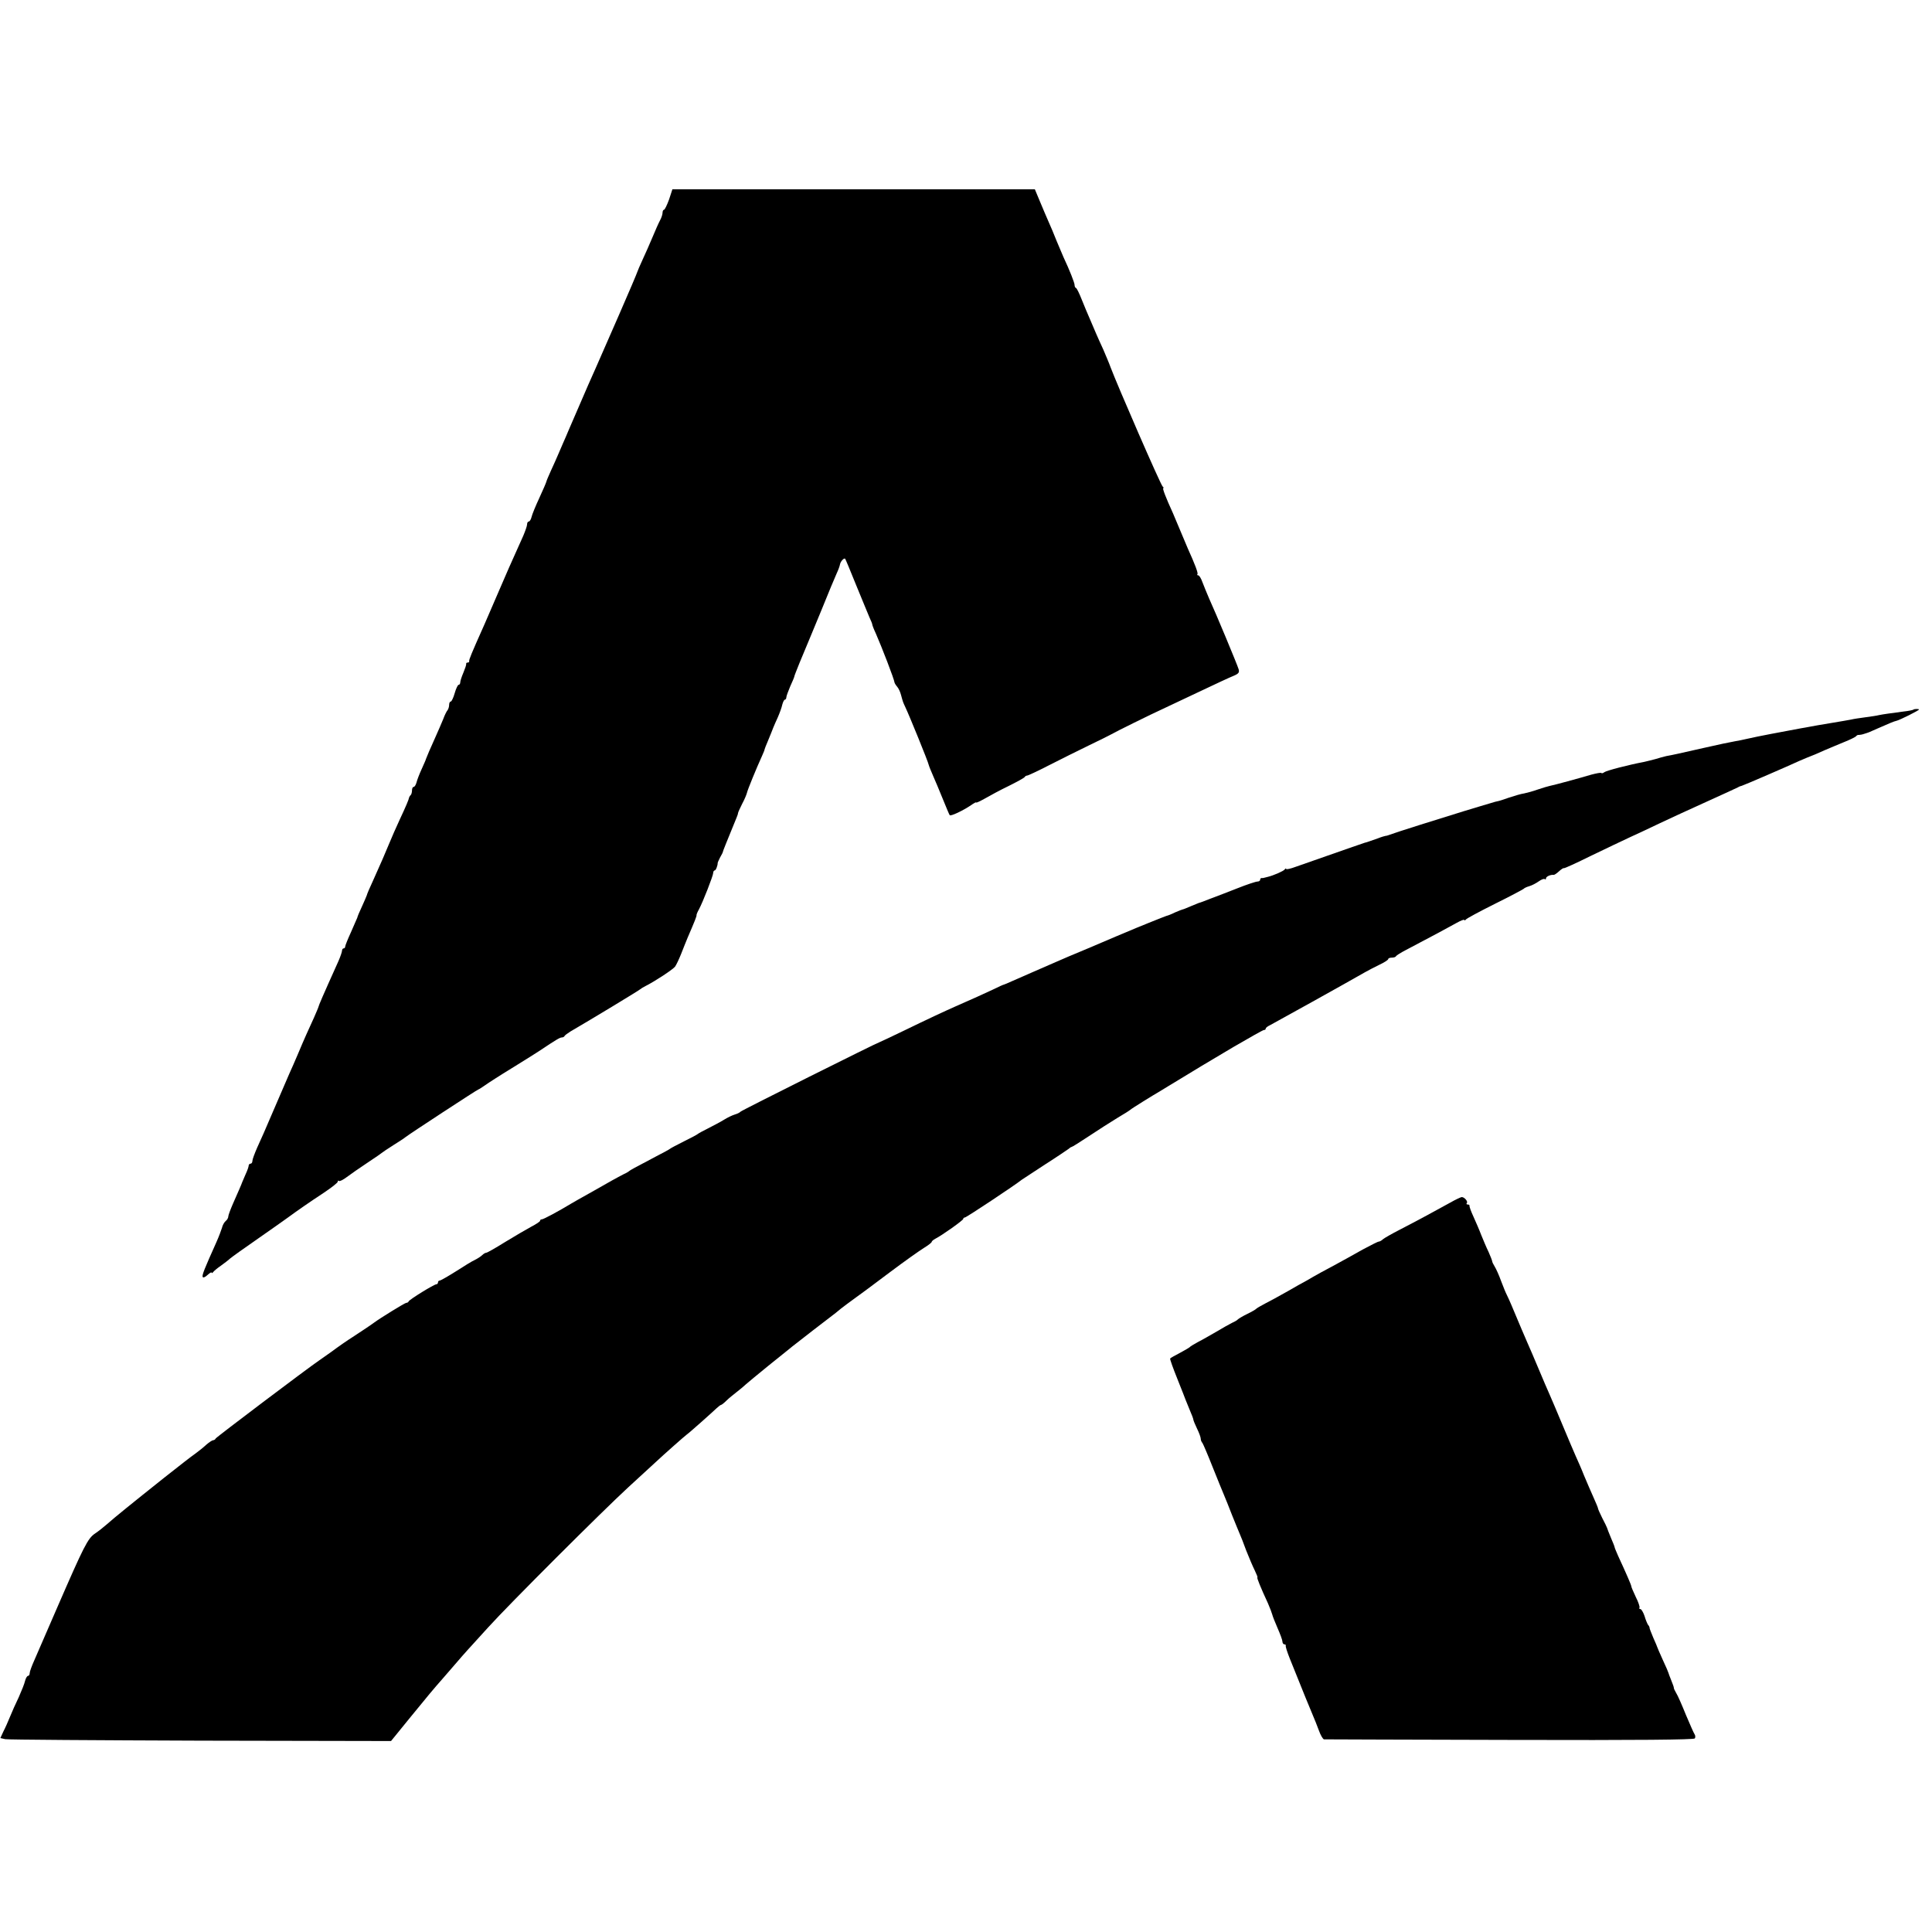
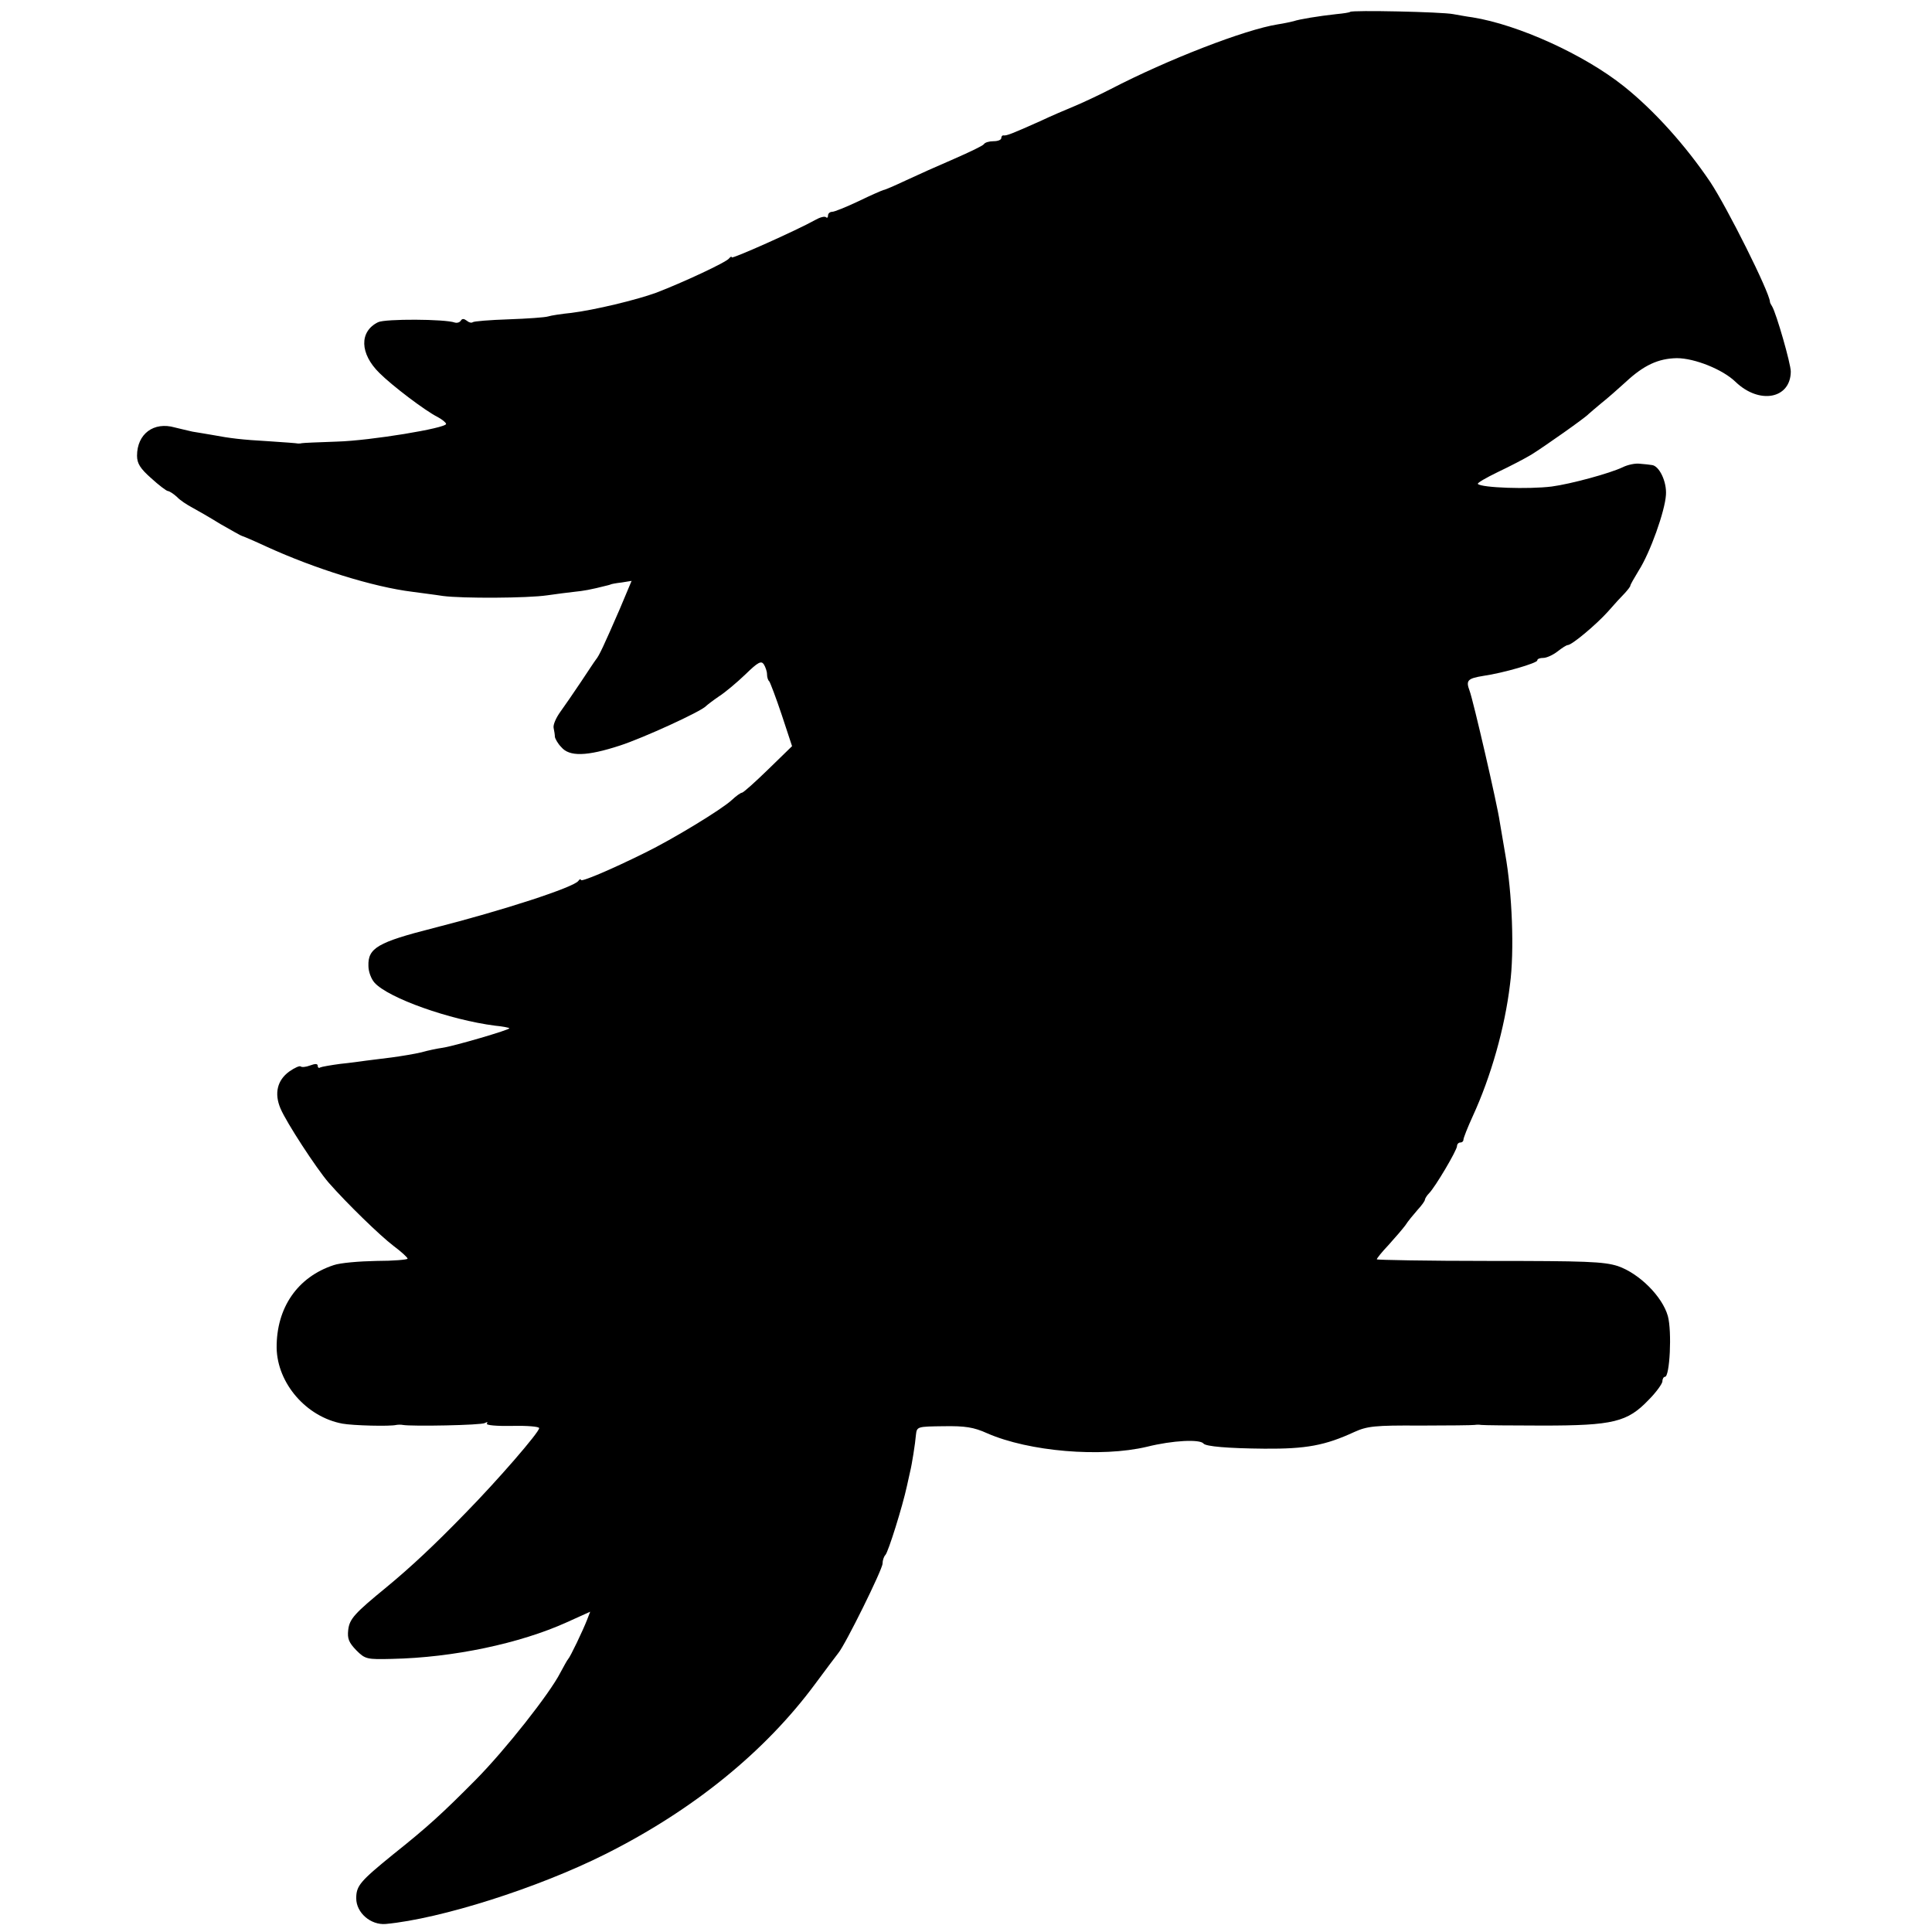
- <svg xmlns="http://www.w3.org/2000/svg" version="1.0" width="1041pt" height="1041pt" viewBox="0 0 1041 1041" preserveAspectRatio="xMidYMid meet">
-   <g transform="translate(0,1041) scale(0.1,-0.1)" fill="#000000" stroke="none">
-     <path d="M3605 9335 c-11 -30 -23 -55 -27 -55 -4 0 -8 -7 -8 -16 0 -9 -6 -28 -14 -42 -8 -15 -26 -56 -41 -92 -15 -36 -39 -90 -53 -120 -14 -30 -26 -59 -28 -65 -1 -5 -45 -109 -98 -230 -53 -121 -110 -251 -127 -290 -17 -38 -35 -79 -40 -90 -11 -26 -86 -199 -106 -245 -8 -19 -20 -48 -28 -65 -7 -16 -20 -46 -28 -65 -8 -19 -25 -57 -38 -85 -12 -27 -24 -54 -25 -60 -1 -5 -18 -45 -38 -88 -20 -43 -39 -89 -42 -103 -3 -13 -10 -24 -15 -24 -5 0 -9 -7 -9 -16 0 -8 -10 -36 -21 -62 -12 -26 -29 -65 -39 -87 -10 -22 -27 -60 -38 -85 -11 -25 -34 -79 -52 -120 -38 -89 -57 -131 -80 -185 -72 -161 -83 -189 -82 -197 1 -5 -2 -8 -8 -8 -6 0 -9 -3 -8 -7 1 -5 -6 -25 -15 -47 -9 -21 -17 -45 -17 -52 0 -8 -4 -14 -9 -14 -4 0 -14 -20 -21 -45 -7 -25 -17 -45 -21 -45 -5 0 -9 -8 -9 -18 0 -10 -4 -22 -8 -28 -5 -5 -16 -27 -24 -49 -9 -22 -28 -66 -42 -97 -26 -57 -48 -109 -51 -118 0 -3 -11 -27 -23 -54 -13 -28 -25 -60 -28 -73 -4 -13 -10 -23 -15 -23 -5 0 -9 -8 -9 -18 0 -10 -3 -22 -7 -26 -5 -4 -8 -11 -9 -14 -1 -9 -15 -43 -52 -122 -17 -36 -42 -94 -57 -130 -28 -67 -33 -79 -85 -195 -18 -38 -33 -74 -34 -80 -2 -5 -13 -32 -26 -60 -13 -27 -24 -54 -25 -60 -2 -5 -17 -40 -34 -78 -17 -37 -31 -72 -31 -77 0 -6 -4 -10 -8 -10 -5 0 -9 -6 -9 -12 0 -7 -9 -33 -20 -58 -87 -193 -105 -236 -107 -245 -1 -5 -13 -32 -25 -60 -28 -61 -50 -109 -86 -195 -15 -36 -36 -83 -46 -105 -9 -22 -41 -94 -69 -160 -74 -173 -75 -174 -104 -238 -14 -32 -26 -64 -26 -72 0 -8 -4 -15 -10 -15 -5 0 -10 -5 -10 -10 0 -6 -7 -27 -17 -48 -9 -20 -17 -39 -18 -42 -3 -10 -23 -55 -49 -114 -14 -32 -26 -64 -26 -71 0 -7 -6 -18 -14 -24 -8 -7 -17 -23 -20 -37 -4 -13 -17 -48 -30 -77 -65 -145 -78 -177 -74 -187 2 -6 12 -3 26 10 12 11 22 17 22 13 0 -4 4 -3 8 2 4 6 23 22 42 35 19 14 42 31 50 39 8 7 76 56 150 107 74 52 146 102 159 112 56 41 121 86 194 134 42 28 77 55 77 61 0 6 3 7 6 4 4 -4 23 6 43 21 20 15 70 50 111 77 41 27 77 52 80 55 3 3 30 21 60 40 30 19 60 38 65 43 17 14 388 257 393 257 2 0 18 10 35 22 18 13 88 58 157 100 69 43 132 82 140 88 85 57 107 70 117 70 6 0 13 3 15 8 2 4 17 15 33 25 117 68 371 222 375 227 3 3 16 11 30 18 53 27 142 86 157 103 6 8 21 39 33 69 12 30 27 69 34 85 40 93 51 120 49 125 0 3 5 16 13 30 21 39 77 182 77 197 0 7 4 13 8 13 6 0 16 25 16 40 0 3 6 16 13 30 8 14 15 27 15 30 0 4 20 53 74 185 5 11 8 22 8 25 0 3 10 25 22 49 13 24 24 51 26 60 3 15 50 130 81 198 8 17 14 33 14 36 0 2 8 22 17 43 9 22 17 41 18 44 3 9 17 44 36 85 10 23 21 53 24 68 4 15 10 27 14 27 4 0 8 6 8 13 0 6 10 33 21 59 12 26 22 50 22 53 0 6 48 123 85 210 7 17 33 80 58 140 51 126 64 156 85 205 9 19 17 41 18 49 3 16 22 37 28 30 2 -2 29 -67 60 -144 32 -77 63 -154 71 -172 8 -17 15 -34 15 -38 0 -3 8 -25 19 -48 32 -73 99 -246 101 -265 1 -4 7 -14 14 -22 7 -8 17 -28 21 -45 11 -40 10 -37 23 -65 21 -44 123 -294 126 -311 2 -8 13 -35 24 -60 11 -24 34 -80 52 -124 18 -44 34 -83 37 -87 4 -8 70 23 116 54 15 11 27 17 27 14 0 -3 21 7 48 22 26 15 83 46 127 67 44 22 83 43 86 48 3 5 9 8 13 8 3 -1 57 24 119 56 61 31 159 80 217 108 58 28 111 54 119 59 16 10 216 109 276 136 24 11 113 53 197 93 84 40 168 79 186 86 26 11 31 18 26 35 -7 24 -124 305 -159 381 -12 28 -28 67 -36 88 -7 20 -17 37 -23 37 -5 0 -7 3 -4 6 5 5 -13 53 -52 139 -5 11 -23 54 -40 95 -17 41 -35 84 -40 95 -38 83 -58 135 -52 135 4 0 2 4 -3 8 -10 6 -245 547 -281 643 -7 20 -25 62 -39 95 -15 32 -33 73 -40 89 -7 17 -21 50 -32 75 -11 25 -31 72 -44 105 -13 33 -27 62 -31 63 -5 2 -8 9 -8 17 0 11 -27 80 -60 150 -5 11 -21 49 -36 85 -14 36 -34 83 -44 105 -10 22 -30 70 -46 108 l-28 67 -977 0 -976 0 -18 -55z" />
-     <path d="M10309 6586 c-2 -2 -26 -7 -54 -10 -66 -9 -106 -14 -130 -19 -11 -3 -45 -8 -75 -12 -30 -4 -64 -9 -75 -12 -11 -2 -60 -11 -110 -19 -49 -8 -101 -17 -115 -20 -14 -3 -34 -6 -45 -8 -11 -2 -47 -9 -80 -15 -33 -6 -71 -13 -85 -16 -34 -6 -110 -22 -136 -28 -12 -3 -37 -8 -55 -11 -19 -3 -95 -19 -169 -36 -137 -31 -163 -37 -202 -44 -13 -3 -39 -10 -58 -16 -19 -5 -46 -12 -60 -15 -89 -17 -204 -47 -216 -56 -6 -5 -13 -7 -16 -4 -2 3 -27 -2 -54 -9 -60 -18 -203 -57 -225 -61 -9 -2 -37 -10 -63 -19 -25 -9 -58 -18 -73 -21 -16 -2 -53 -13 -83 -23 -30 -11 -57 -19 -60 -19 -3 0 -21 -5 -40 -11 -19 -5 -82 -25 -140 -42 -121 -37 -378 -118 -400 -127 -8 -3 -19 -7 -25 -7 -5 -1 -23 -6 -40 -13 -33 -12 -69 -24 -72 -24 -2 0 -84 -29 -370 -129 -29 -11 -53 -16 -53 -12 0 4 -4 3 -8 -3 -7 -9 -59 -32 -92 -40 -8 -2 -17 -4 -20 -5 -3 -1 -8 -2 -12 -1 -5 0 -8 -4 -8 -9 0 -6 -7 -10 -15 -10 -8 0 -57 -16 -107 -36 -51 -20 -118 -46 -148 -57 -30 -12 -57 -22 -60 -22 -3 -1 -22 -9 -44 -18 -21 -9 -40 -17 -43 -17 -2 0 -20 -7 -41 -16 -20 -10 -41 -18 -47 -19 -10 -3 -167 -66 -215 -87 -14 -6 -38 -16 -55 -23 -67 -29 -83 -35 -155 -66 -83 -34 -135 -57 -165 -70 -63 -27 -215 -94 -245 -107 -19 -9 -37 -16 -40 -17 -3 0 -30 -12 -60 -27 -54 -25 -108 -50 -200 -90 -63 -28 -145 -66 -285 -134 -66 -32 -122 -58 -125 -59 -12 -2 -746 -369 -750 -375 -3 -4 -16 -11 -30 -15 -14 -4 -41 -17 -60 -29 -19 -12 -58 -32 -85 -46 -28 -14 -52 -27 -55 -30 -3 -3 -36 -21 -75 -40 -38 -19 -72 -37 -75 -40 -3 -3 -36 -21 -75 -41 -119 -63 -140 -74 -145 -79 -3 -3 -16 -11 -30 -17 -14 -7 -43 -23 -65 -35 -22 -13 -76 -43 -120 -68 -44 -25 -88 -49 -97 -55 -71 -43 -150 -85 -158 -85 -6 0 -10 -3 -10 -8 0 -4 -21 -18 -48 -32 -26 -14 -89 -51 -140 -82 -51 -32 -97 -58 -102 -58 -5 0 -15 -6 -22 -13 -7 -7 -24 -18 -38 -25 -14 -6 -60 -34 -103 -62 -43 -27 -83 -50 -88 -50 -5 0 -9 -4 -9 -10 0 -5 -4 -10 -9 -10 -12 0 -145 -82 -149 -92 -2 -5 -8 -8 -13 -8 -7 0 -142 -83 -174 -107 -11 -9 -90 -61 -116 -78 -27 -17 -72 -48 -115 -80 -23 -16 -52 -37 -64 -45 -62 -42 -555 -414 -558 -421 -2 -5 -8 -9 -13 -9 -5 0 -22 -11 -37 -24 -15 -14 -41 -35 -59 -48 -32 -23 -64 -48 -163 -126 -186 -148 -271 -217 -314 -255 -17 -15 -46 -38 -64 -50 -39 -26 -60 -68 -203 -397 -56 -129 -112 -259 -125 -288 -13 -29 -24 -59 -24 -67 0 -8 -4 -15 -9 -15 -5 0 -12 -12 -16 -27 -3 -15 -19 -54 -34 -88 -16 -33 -37 -80 -47 -105 -10 -25 -26 -61 -36 -80 l-16 -35 26 -6 c15 -3 489 -6 1053 -8 l1026 -2 100 123 c95 117 133 162 178 213 11 13 40 46 65 75 25 29 56 65 70 80 14 15 63 69 110 121 112 124 616 627 754 754 60 55 126 116 147 135 47 44 159 143 169 150 10 6 138 120 162 143 10 9 20 17 23 17 3 0 16 10 29 23 12 12 38 33 56 47 18 14 40 32 49 41 9 8 63 53 121 100 58 46 110 89 117 94 7 6 18 15 25 20 12 10 180 140 203 157 6 4 26 20 45 36 19 15 45 34 56 42 19 13 158 116 209 155 76 57 156 114 188 134 20 12 37 26 37 29 0 4 9 12 19 17 39 20 151 100 151 107 0 4 4 8 9 8 8 0 273 176 306 203 6 4 62 41 125 82 63 40 120 79 127 84 7 6 14 11 17 11 3 0 45 26 93 58 48 32 117 76 153 98 36 21 67 41 70 44 4 5 115 74 168 105 9 6 58 35 107 65 50 30 98 60 107 65 10 6 88 52 173 103 86 50 160 92 165 92 6 0 10 3 10 8 0 4 10 12 23 18 18 9 421 233 513 286 16 9 50 27 77 40 26 12 47 26 47 30 0 5 9 8 19 8 11 0 21 3 23 8 2 4 26 19 53 33 141 74 234 124 273 146 23 13 42 20 42 16 0 -4 4 -3 8 2 4 6 75 44 157 85 83 41 152 78 155 81 3 4 16 10 30 14 14 4 37 16 51 26 14 10 29 16 33 12 3 -3 6 -2 6 4 0 10 25 21 41 19 4 -1 17 8 29 19 12 11 24 19 26 17 3 -2 68 28 147 67 78 38 174 83 212 101 39 18 111 51 160 75 50 24 162 75 250 115 88 40 165 75 170 78 6 4 15 7 20 8 9 2 257 109 310 134 18 8 71 30 85 35 3 1 25 11 50 22 25 11 72 30 105 44 33 13 63 28 66 32 3 5 10 8 15 7 5 0 18 2 29 6 26 8 23 7 70 28 70 31 90 39 103 42 16 3 122 56 122 61 0 4 -26 4 -31 -1z" />
-     <path d="M7814 3930 c-66 -37 -181 -99 -274 -147 -41 -21 -81 -44 -88 -50 -7 -7 -18 -13 -23 -13 -5 0 -44 -20 -87 -43 -42 -24 -113 -63 -157 -87 -44 -23 -93 -50 -110 -60 -16 -10 -52 -30 -80 -45 -27 -16 -68 -39 -90 -51 -22 -13 -60 -33 -85 -46 -25 -13 -47 -26 -50 -29 -3 -4 -25 -17 -50 -29 -25 -12 -47 -26 -50 -29 -3 -4 -16 -12 -30 -18 -14 -7 -52 -28 -85 -48 -33 -19 -78 -45 -100 -56 -22 -12 -42 -24 -45 -28 -3 -3 -27 -17 -53 -31 -27 -14 -50 -27 -52 -30 -2 -3 16 -53 39 -110 23 -58 43 -108 44 -112 2 -4 11 -28 22 -54 11 -25 20 -49 20 -53 0 -4 9 -26 20 -49 11 -22 20 -47 20 -55 0 -7 4 -17 9 -22 4 -6 29 -64 55 -130 26 -66 54 -133 61 -150 7 -16 27 -66 44 -110 18 -44 36 -89 41 -100 5 -11 21 -51 35 -90 15 -38 36 -87 46 -107 10 -21 17 -38 14 -38 -4 0 17 -53 57 -139 11 -25 21 -52 23 -60 2 -9 15 -42 29 -74 14 -32 26 -64 26 -72 0 -8 5 -15 10 -15 6 0 9 -3 8 -7 -2 -5 8 -35 21 -68 71 -177 114 -283 126 -310 7 -16 21 -51 31 -78 9 -26 22 -48 28 -49 6 0 457 -2 1001 -3 705 -2 992 1 997 8 4 6 3 16 -1 22 -4 5 -25 53 -47 105 -21 52 -44 105 -52 117 -7 12 -13 24 -13 28 1 3 -6 21 -14 41 -8 20 -15 38 -15 40 0 2 -13 33 -30 69 -16 36 -30 67 -30 69 0 2 -10 25 -22 52 -11 27 -21 51 -20 54 0 3 -3 10 -8 15 -4 6 -13 27 -19 48 -7 20 -17 37 -22 37 -6 0 -8 3 -5 8 2 4 -6 30 -20 57 -13 28 -24 53 -24 57 0 7 -28 71 -71 164 -10 23 -19 44 -19 47 0 3 -9 26 -20 51 -11 26 -20 50 -21 54 -1 4 -13 28 -26 53 -13 26 -23 49 -23 53 0 3 -11 29 -24 58 -13 29 -36 82 -51 118 -14 36 -35 83 -45 105 -10 22 -41 96 -70 165 -29 69 -60 143 -70 165 -10 22 -37 85 -60 140 -23 55 -50 118 -60 140 -16 36 -42 98 -87 205 -8 19 -19 43 -24 53 -5 9 -19 43 -31 75 -11 31 -27 66 -34 77 -7 11 -14 25 -14 30 -1 6 -10 28 -20 51 -11 22 -28 63 -39 90 -10 27 -30 72 -42 99 -13 28 -22 53 -21 58 1 4 -3 7 -10 7 -6 0 -8 3 -5 7 9 8 -12 33 -27 33 -6 -1 -34 -14 -62 -30z" />
+ <svg xmlns="http://www.w3.org/2000/svg" version="1.0" width="602pt" height="602pt" viewBox="0 0 602 602" preserveAspectRatio="xMidYMid meet">
+   <g transform="translate(0,602) scale(0.1,-0.1)" fill="#000000" stroke="none">
+     <path d="M4207 5983 c-2 -2 -21 -5 -43 -7 -55 -6 -116 -16 -133 -22 -8 -2 -30 -7 -50 -10 -101 -16 -342 -109 -521 -202 -41 -21 -93 -45 -115 -54 -22 -9 -69 -29 -105 -46 -85 -38 -103 -45 -112 -44 -5 1 -8 -3 -8 -8 0 -6 -11 -10 -24 -10 -14 0 -27 -4 -30 -9 -3 -5 -45 -25 -93 -46 -49 -21 -116 -51 -150 -67 -34 -16 -66 -30 -70 -30 -4 -1 -39 -16 -78 -35 -38 -18 -75 -33 -82 -33 -7 0 -13 -5 -13 -12 0 -6 -3 -8 -6 -5 -4 4 -19 0 -33 -8 -59 -33 -261 -123 -261 -117 0 4 -4 2 -8 -3 -8 -12 -146 -76 -227 -107 -63 -23 -193 -54 -265 -63 -30 -3 -63 -8 -72 -11 -9 -3 -65 -7 -123 -9 -59 -2 -109 -6 -112 -9 -4 -3 -12 -1 -19 5 -8 6 -14 7 -18 0 -4 -6 -12 -8 -19 -6 -30 11 -217 12 -239 1 -59 -29 -57 -98 4 -158 40 -40 143 -118 181 -137 15 -8 27 -18 27 -22 0 -13 -235 -52 -340 -55 -58 -2 -107 -4 -110 -5 -3 -1 -8 -1 -11 -1 -4 1 -44 4 -90 7 -87 5 -120 9 -179 20 -19 3 -46 8 -60 10 -14 3 -38 9 -55 13 -66 19 -118 -20 -118 -88 0 -24 10 -40 44 -70 24 -22 48 -40 52 -40 4 0 17 -8 28 -18 10 -11 32 -25 47 -33 15 -8 55 -31 89 -52 35 -20 65 -37 67 -37 2 0 37 -15 78 -34 149 -68 331 -125 453 -140 28 -4 70 -9 95 -13 61 -8 264 -7 325 2 28 4 66 9 85 11 29 3 48 6 103 20 4 1 8 2 10 3 1 1 16 4 34 6 l31 5 -37 -88 c-50 -115 -64 -145 -74 -157 -4 -5 -25 -37 -47 -70 -22 -33 -51 -75 -64 -93 -13 -18 -23 -40 -21 -50 2 -9 4 -22 4 -28 1 -6 9 -21 20 -32 25 -30 79 -29 183 5 71 23 253 106 268 123 3 3 21 17 40 30 19 12 57 44 83 69 39 38 49 43 57 31 5 -8 10 -22 10 -31 0 -9 3 -19 7 -22 3 -4 21 -51 39 -105 l32 -97 -74 -72 c-41 -40 -78 -73 -82 -73 -4 0 -18 -10 -32 -23 -31 -29 -184 -122 -270 -164 -111 -55 -200 -92 -200 -85 0 4 -4 3 -8 -3 -15 -20 -232 -91 -452 -147 -173 -44 -204 -62 -202 -118 0 -18 9 -41 19 -52 43 -48 235 -116 376 -134 22 -2 43 -6 44 -8 4 -4 -173 -56 -209 -61 -15 -2 -44 -8 -65 -14 -21 -5 -63 -12 -93 -16 -30 -4 -66 -8 -80 -10 -14 -2 -50 -7 -80 -10 -30 -4 -58 -9 -62 -11 -4 -3 -8 -1 -8 5 0 7 -8 7 -24 1 -13 -5 -26 -6 -29 -3 -3 3 -19 -4 -36 -16 -37 -27 -47 -68 -27 -115 18 -43 112 -187 150 -231 57 -65 161 -166 202 -197 24 -18 44 -36 44 -40 0 -3 -44 -7 -97 -7 -54 -1 -113 -6 -133 -13 -113 -37 -179 -133 -178 -258 2 -110 92 -215 205 -236 33 -6 148 -9 168 -4 6 1 15 1 20 0 27 -5 246 -1 256 6 7 4 10 3 6 -2 -3 -5 31 -8 79 -7 46 1 84 -2 84 -7 0 -13 -129 -162 -230 -265 -96 -99 -171 -169 -245 -230 -100 -82 -116 -99 -120 -134 -3 -27 2 -39 25 -63 28 -28 33 -29 112 -27 190 4 398 48 544 114 l73 33 -10 -26 c-13 -33 -52 -115 -59 -122 -3 -3 -13 -22 -24 -42 -33 -65 -172 -241 -263 -333 -105 -106 -151 -148 -259 -234 -102 -83 -114 -97 -114 -136 0 -45 45 -84 92 -80 171 16 474 112 685 218 273 137 497 319 653 530 33 45 66 88 72 96 22 26 138 261 138 279 0 10 4 22 9 27 9 10 53 150 67 215 4 19 9 40 10 45 5 19 16 88 18 114 3 26 4 26 87 27 66 1 93 -3 135 -22 130 -57 355 -76 498 -42 80 20 165 24 176 10 7 -9 75 -15 190 -16 130 -1 189 10 280 52 40 18 63 21 205 20 88 0 165 1 170 2 6 1 15 1 20 0 6 -1 92 -2 192 -2 220 0 264 11 330 80 24 24 43 51 43 58 0 8 4 14 8 14 15 0 22 141 9 189 -17 61 -89 133 -156 156 -44 14 -100 16 -401 16 -192 0 -350 3 -350 5 0 3 16 23 36 44 20 22 44 50 53 62 8 13 26 34 38 48 13 14 23 28 23 32 0 3 6 13 13 20 19 19 87 134 87 147 0 6 5 11 10 11 6 0 10 4 10 9 0 5 13 38 29 73 57 124 100 276 116 410 14 104 7 286 -15 408 -6 36 -14 81 -17 100 -7 51 -83 380 -94 408 -12 32 -6 38 43 46 63 9 168 40 168 48 0 5 8 8 19 8 10 0 30 9 44 20 14 11 28 20 32 20 13 0 89 64 125 104 19 22 43 48 53 58 9 10 17 20 17 23 0 3 12 24 26 47 36 56 82 186 85 236 3 41 -21 91 -44 93 -6 1 -23 3 -37 4 -14 2 -38 -3 -54 -11 -40 -19 -161 -52 -221 -60 -73 -9 -218 -4 -230 8 -3 3 25 19 62 37 38 18 84 42 104 54 39 24 171 117 179 127 3 3 21 18 40 34 19 15 53 45 76 66 56 52 101 73 159 74 55 0 143 -35 183 -74 74 -71 171 -53 172 32 0 25 -45 181 -58 203 -4 6 -7 12 -7 15 -2 31 -133 293 -186 373 -77 114 -175 223 -269 298 -124 99 -329 192 -472 215 -16 2 -43 7 -60 10 -35 7 -316 13 -321 7z" />
  </g>
</svg>
